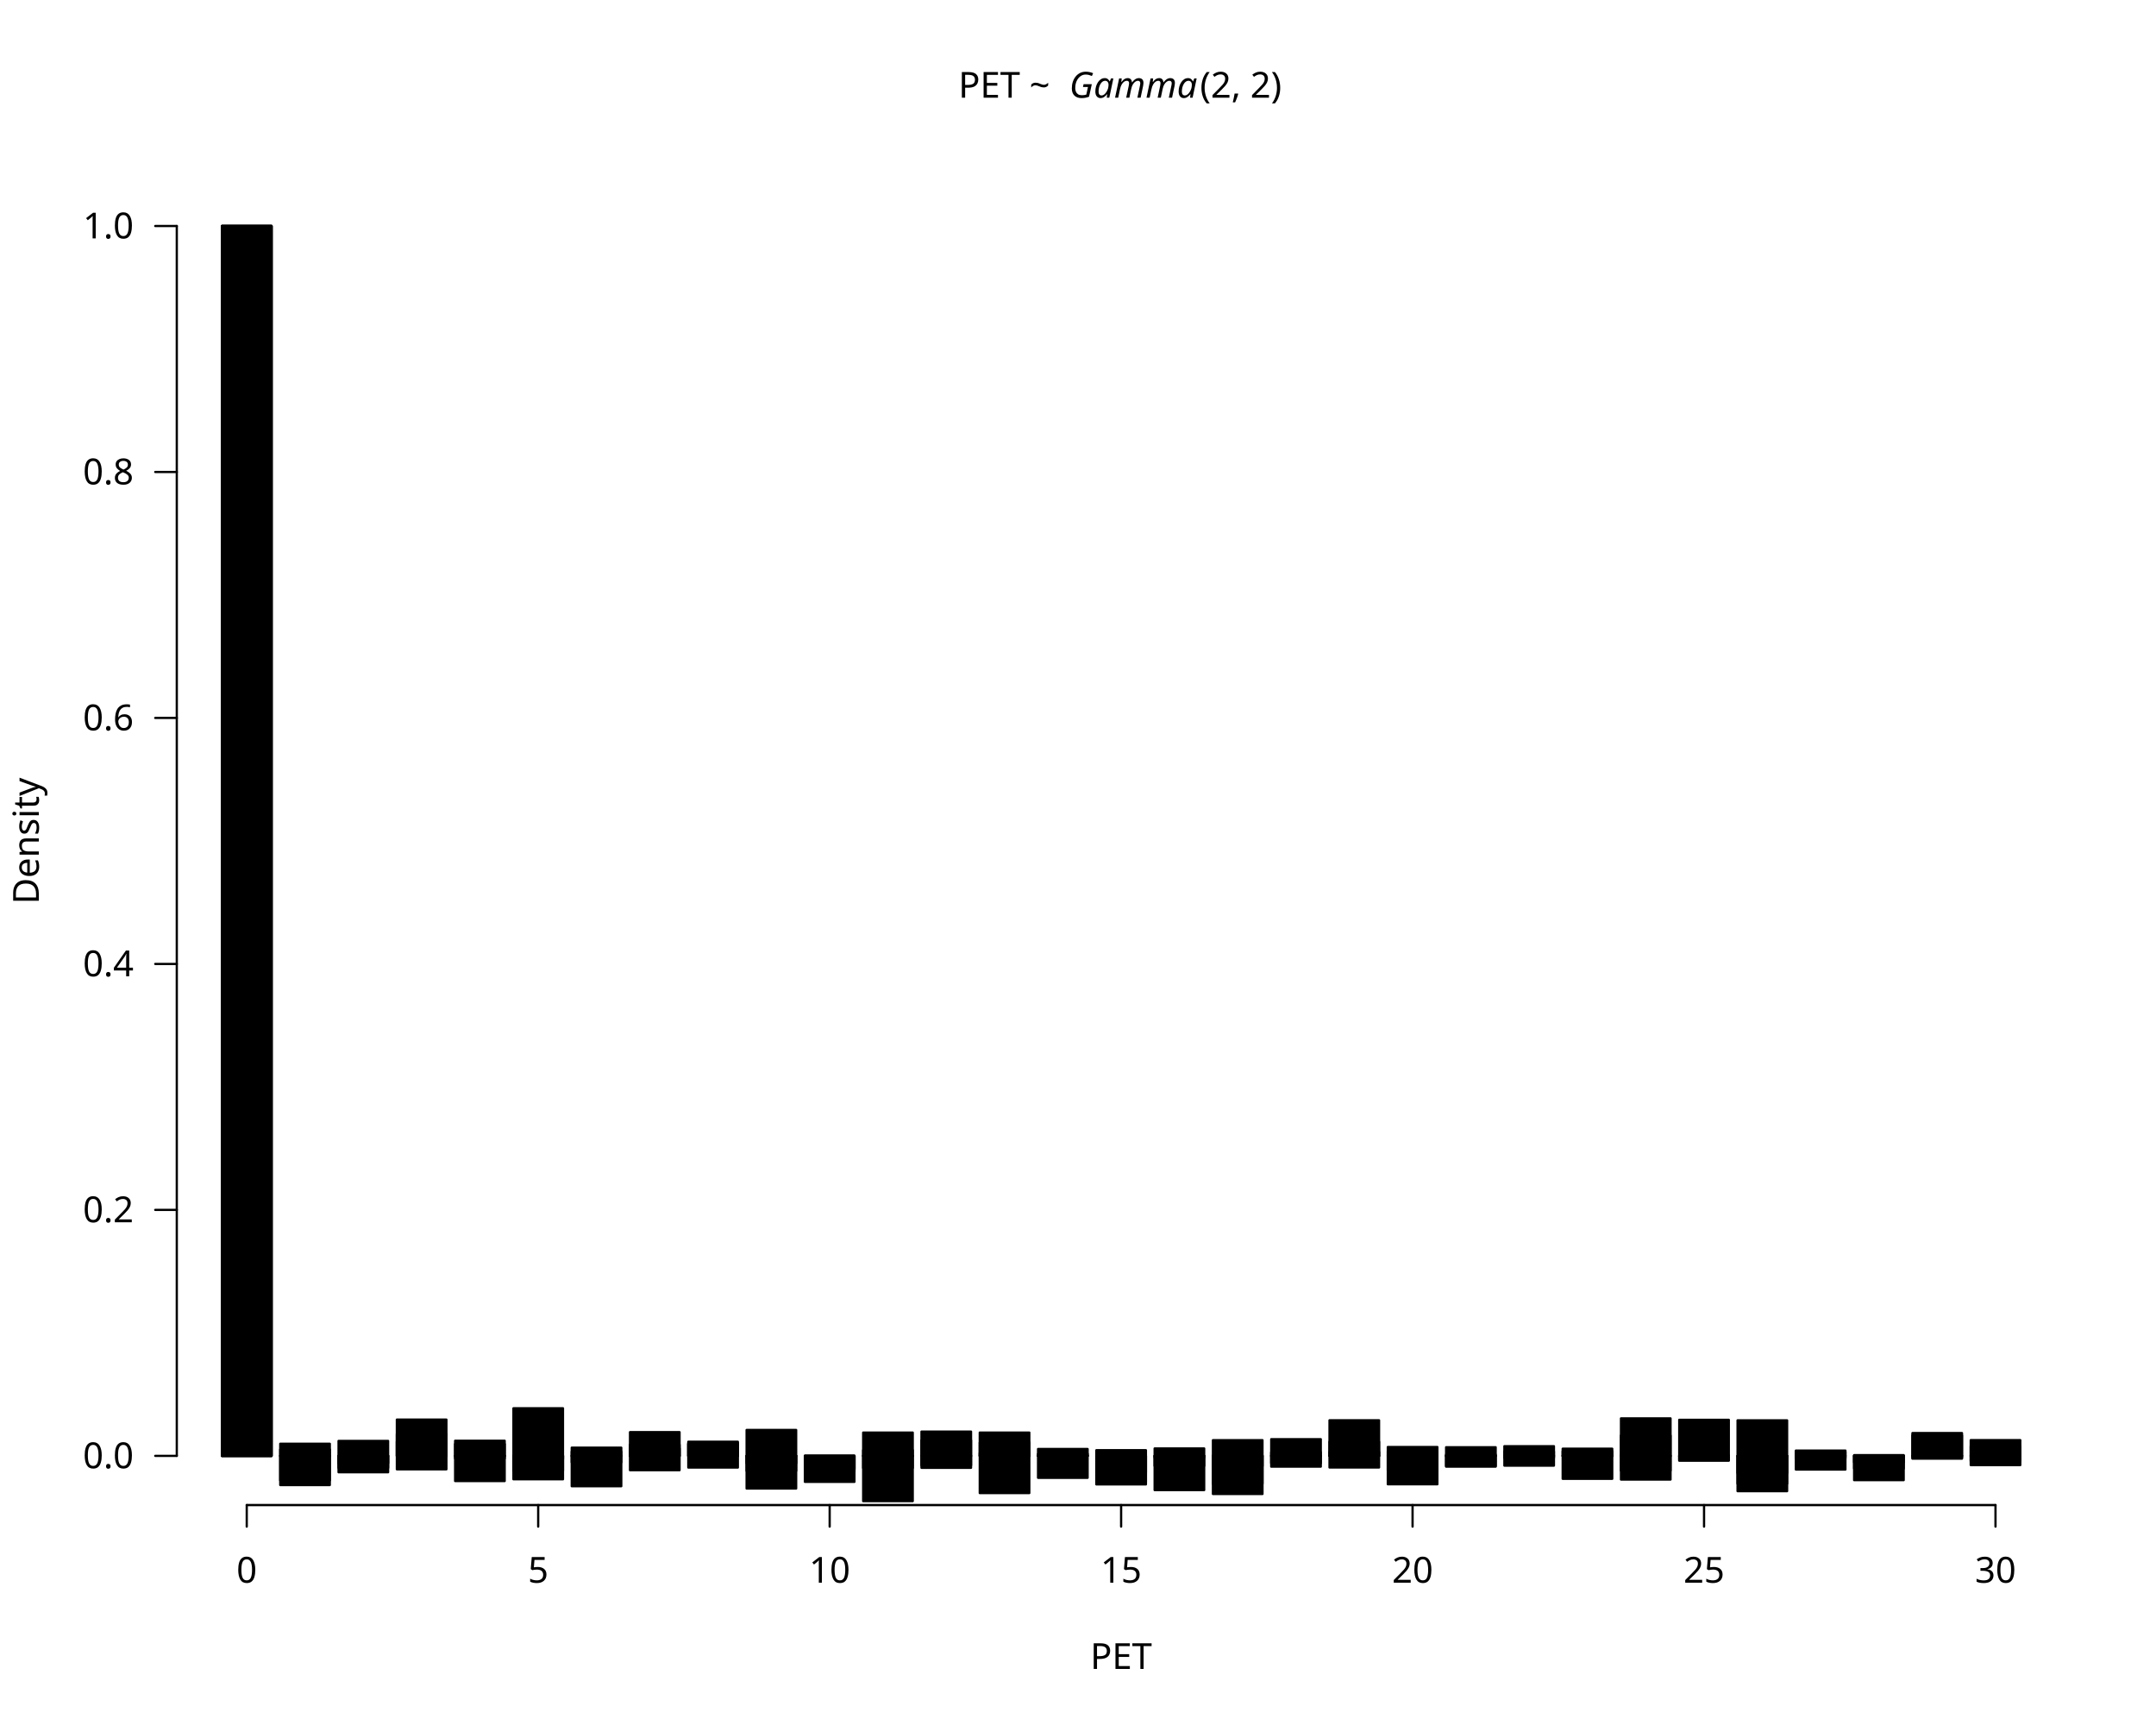
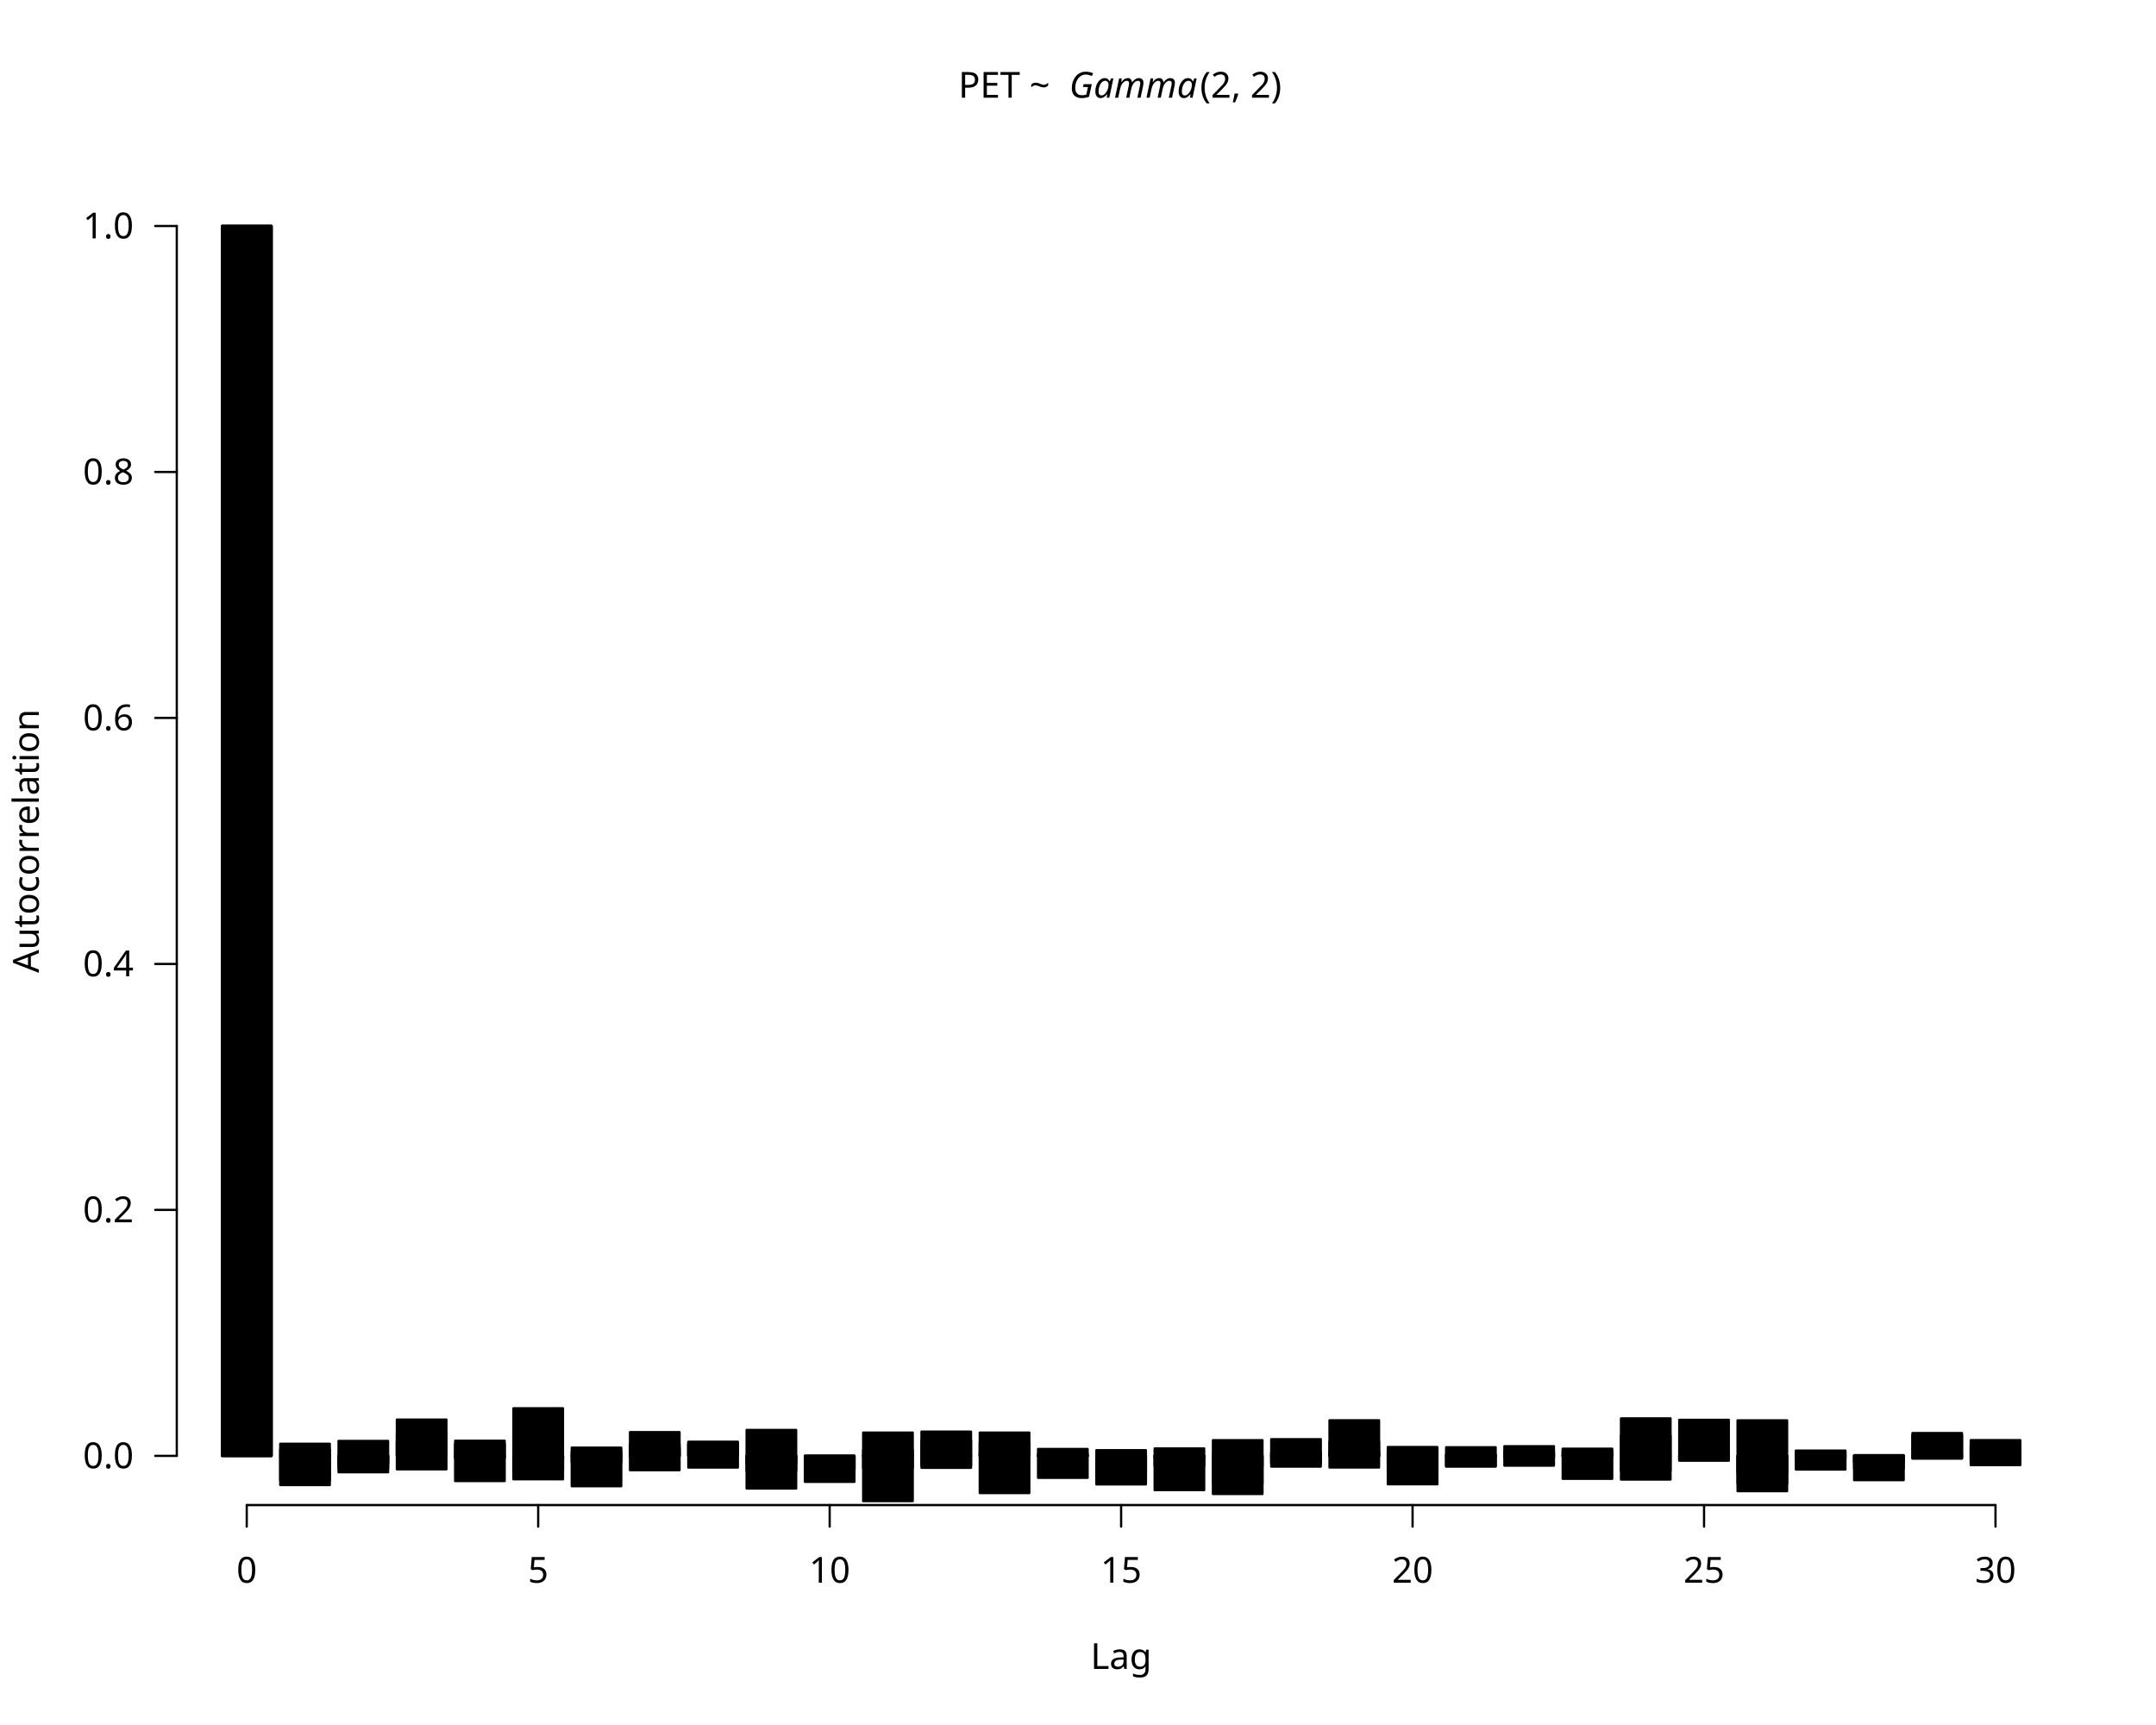
<svg xmlns="http://www.w3.org/2000/svg" class="svglite" data-engine-version="2.0" width="720.00pt" height="576.00pt" viewBox="0 0 720.00 576.00">
  <defs>
    <style type="text/css">
    .svglite line, .svglite polyline, .svglite polygon, .svglite path, .svglite rect, .svglite circle {
      fill: none;
      stroke: #000000;
      stroke-linecap: round;
      stroke-linejoin: round;
      stroke-miterlimit: 10.00;
    }
  </style>
  </defs>
  <rect width="100%" height="100%" style="stroke: none; fill: #FFFFFF;" />
  <defs>
    <clipPath id="cpMC4wMHw3MjAuMDB8MC4wMHw1NzYuMDA=">
      <rect x="0.00" y="0.00" width="720.00" height="576.00" />
    </clipPath>
  </defs>
  <g clip-path="url(#cpMC4wMHw3MjAuMDB8MC4wMHw1NzYuMDA=)">
    <line x1="82.40" y1="502.56" x2="666.40" y2="502.56" style="stroke-width: 0.75;" />
    <line x1="82.40" y1="502.56" x2="82.40" y2="509.76" style="stroke-width: 0.75;" />
    <line x1="179.73" y1="502.56" x2="179.73" y2="509.76" style="stroke-width: 0.75;" />
    <line x1="277.07" y1="502.56" x2="277.07" y2="509.76" style="stroke-width: 0.75;" />
    <line x1="374.40" y1="502.56" x2="374.40" y2="509.76" style="stroke-width: 0.75;" />
    <line x1="471.73" y1="502.56" x2="471.73" y2="509.76" style="stroke-width: 0.75;" />
    <line x1="569.07" y1="502.56" x2="569.07" y2="509.76" style="stroke-width: 0.75;" />
    <line x1="666.40" y1="502.56" x2="666.40" y2="509.76" style="stroke-width: 0.75;" />
    <text x="82.40" y="528.48" text-anchor="middle" style="font-size: 12.00px; font-family: sans;" textLength="6.67px" lengthAdjust="spacingAndGlyphs">0</text>
    <text x="179.73" y="528.48" text-anchor="middle" style="font-size: 12.00px; font-family: sans;" textLength="6.67px" lengthAdjust="spacingAndGlyphs">5</text>
    <text x="277.07" y="528.48" text-anchor="middle" style="font-size: 12.00px; font-family: sans;" textLength="13.35px" lengthAdjust="spacingAndGlyphs">10</text>
    <text x="374.40" y="528.48" text-anchor="middle" style="font-size: 12.00px; font-family: sans;" textLength="13.35px" lengthAdjust="spacingAndGlyphs">15</text>
    <text x="471.73" y="528.48" text-anchor="middle" style="font-size: 12.00px; font-family: sans;" textLength="13.35px" lengthAdjust="spacingAndGlyphs">20</text>
    <text x="569.07" y="528.48" text-anchor="middle" style="font-size: 12.00px; font-family: sans;" textLength="13.35px" lengthAdjust="spacingAndGlyphs">25</text>
    <text x="666.40" y="528.48" text-anchor="middle" style="font-size: 12.00px; font-family: sans;" textLength="13.35px" lengthAdjust="spacingAndGlyphs">30</text>
    <line x1="59.04" y1="486.13" x2="59.04" y2="75.47" style="stroke-width: 0.75;" />
    <line x1="59.04" y1="486.13" x2="51.84" y2="486.13" style="stroke-width: 0.75;" />
    <line x1="59.04" y1="404.00" x2="51.84" y2="404.00" style="stroke-width: 0.75;" />
    <line x1="59.04" y1="321.87" x2="51.84" y2="321.87" style="stroke-width: 0.75;" />
    <line x1="59.04" y1="239.73" x2="51.84" y2="239.73" style="stroke-width: 0.75;" />
    <line x1="59.04" y1="157.60" x2="51.84" y2="157.60" style="stroke-width: 0.75;" />
    <line x1="59.04" y1="75.47" x2="51.84" y2="75.47" style="stroke-width: 0.75;" />
    <text x="44.64" y="490.26" text-anchor="end" style="font-size: 12.00px; font-family: sans;" textLength="16.68px" lengthAdjust="spacingAndGlyphs">0.0</text>
    <text x="44.64" y="408.13" text-anchor="end" style="font-size: 12.00px; font-family: sans;" textLength="16.68px" lengthAdjust="spacingAndGlyphs">0.2</text>
    <text x="44.64" y="326.00" text-anchor="end" style="font-size: 12.00px; font-family: sans;" textLength="16.68px" lengthAdjust="spacingAndGlyphs">0.4</text>
    <text x="44.64" y="243.86" text-anchor="end" style="font-size: 12.00px; font-family: sans;" textLength="16.68px" lengthAdjust="spacingAndGlyphs">0.6</text>
    <text x="44.64" y="161.73" text-anchor="end" style="font-size: 12.00px; font-family: sans;" textLength="16.68px" lengthAdjust="spacingAndGlyphs">0.8</text>
    <text x="44.64" y="79.60" text-anchor="end" style="font-size: 12.00px; font-family: sans;" textLength="16.68px" lengthAdjust="spacingAndGlyphs">1.0</text>
    <text x="320.06" y="32.63" style="font-size: 12.00px; font-family: sans;" textLength="37.02px" lengthAdjust="spacingAndGlyphs">PET ~ </text>
    <text x="357.08" y="32.63" style="font-size: 12.00px; font-style: italic; font-family: sans;" textLength="42.69px" lengthAdjust="spacingAndGlyphs">Gamma</text>
    <text x="400.74" y="32.63" style="font-size: 12.00px; font-family: sans;" textLength="28.01px" lengthAdjust="spacingAndGlyphs">(2, 2)</text>
-     <text x="374.40" y="557.28" text-anchor="middle" style="font-size: 12.00px; font-family: sans;" textLength="23.34px" lengthAdjust="spacingAndGlyphs">PET</text>
-     <text transform="translate(12.96,280.80) rotate(-90)" text-anchor="middle" style="font-size: 12.00px; font-family: sans;" textLength="40.02px" lengthAdjust="spacingAndGlyphs">Density</text>
+     <text x="374.40" y="557.28" text-anchor="middle" style="font-size: 12.00px; font-family: sans;" textLength="20.02px" lengthAdjust="spacingAndGlyphs">Lag</text>
+     <text transform="translate(12.96,280.80) rotate(-90)" text-anchor="middle" style="font-size: 12.00px; font-family: sans;" textLength="80.72px" lengthAdjust="spacingAndGlyphs">Autocorrelation</text>
  </g>
  <defs>
    <clipPath id="cpNTkuMDR8Njg5Ljc2fDU5LjA0fDUwMi41Ng==">
      <rect x="59.04" y="59.04" width="630.72" height="443.52" />
    </clipPath>
  </defs>
  <g clip-path="url(#cpNTkuMDR8Njg5Ljc2fDU5LjA0fDUwMi41Ng==)">
    <rect x="74.13" y="75.47" width="16.55" height="410.67" style="stroke-width: 0.75; fill: #000000;" />
    <rect x="93.59" y="486.13" width="16.55" height="8.21" style="stroke-width: 0.75; fill: #000000;" />
    <rect x="113.06" y="486.13" width="16.55" height="5.48" style="stroke-width: 0.75; fill: #000000;" />
    <rect x="132.53" y="478.83" width="16.55" height="7.30" style="stroke-width: 0.75; fill: #000000;" />
    <rect x="151.99" y="482.18" width="16.55" height="3.95" style="stroke-width: 0.75; fill: #000000;" />
    <rect x="171.46" y="486.13" width="16.55" height="1.06" style="stroke-width: 0.75; fill: #000000;" />
    <rect x="190.93" y="486.13" width="16.55" height="2.17" style="stroke-width: 0.75; fill: #000000;" />
    <rect x="210.39" y="486.13" width="16.55" height="4.79" style="stroke-width: 0.75; fill: #000000;" />
    <rect x="229.86" y="481.42" width="16.55" height="4.71" style="stroke-width: 0.75; fill: #000000;" />
    <rect x="249.33" y="486.13" width="16.55" height="2.47" style="stroke-width: 0.75; fill: #000000;" />
    <rect x="268.79" y="486.13" width="16.55" height="8.68" style="stroke-width: 0.75; fill: #000000;" />
    <rect x="288.26" y="486.13" width="16.55" height="4.04" style="stroke-width: 0.75; fill: #000000;" />
    <rect x="307.73" y="486.13" width="16.55" height="3.18" style="stroke-width: 0.75; fill: #000000;" />
    <rect x="327.19" y="478.35" width="16.55" height="7.78" style="stroke-width: 0.75; fill: #000000;" />
    <rect x="346.66" y="485.46" width="16.55" height="0.68" style="stroke-width: 0.75; fill: #000000;" />
    <rect x="366.13" y="484.24" width="16.55" height="1.90" style="stroke-width: 0.75; fill: #000000;" />
    <rect x="385.59" y="486.13" width="16.55" height="11.43" style="stroke-width: 0.75; fill: #000000;" />
    <rect x="405.06" y="486.13" width="16.55" height="12.73" style="stroke-width: 0.75; fill: #000000;" />
    <rect x="424.53" y="484.95" width="16.55" height="1.18" style="stroke-width: 0.75; fill: #000000;" />
    <rect x="443.99" y="486.13" width="16.55" height="3.88" style="stroke-width: 0.75; fill: #000000;" />
    <rect x="463.46" y="484.65" width="16.55" height="1.48" style="stroke-width: 0.75; fill: #000000;" />
    <rect x="482.93" y="483.25" width="16.55" height="2.89" style="stroke-width: 0.75; fill: #000000;" />
    <rect x="502.39" y="482.90" width="16.55" height="3.24" style="stroke-width: 0.75; fill: #000000;" />
    <rect x="521.86" y="486.13" width="16.55" height="0.067" style="stroke-width: 0.75; fill: #000000;" />
    <rect x="541.33" y="486.13" width="16.55" height="7.91" style="stroke-width: 0.75; fill: #000000;" />
    <rect x="560.79" y="474.09" width="16.55" height="12.04" style="stroke-width: 0.75; fill: #000000;" />
    <rect x="580.26" y="486.13" width="16.55" height="11.79" style="stroke-width: 0.75; fill: #000000;" />
    <rect x="599.73" y="486.13" width="16.55" height="4.57" style="stroke-width: 0.75; fill: #000000;" />
    <rect x="619.19" y="486.13" width="16.55" height="4.23" style="stroke-width: 0.75; fill: #000000;" />
    <rect x="638.66" y="486.13" width="16.55" height="0.93" style="stroke-width: 0.75; fill: #000000;" />
    <rect x="658.13" y="486.13" width="16.55" height="1.73" style="stroke-width: 0.75; fill: #000000;" />
    <rect x="74.13" y="75.47" width="16.55" height="410.67" style="stroke-width: 0.75; fill: #000000;" />
    <rect x="93.59" y="486.13" width="16.55" height="9.75" style="stroke-width: 0.75; fill: #000000;" />
    <rect x="113.06" y="486.13" width="16.55" height="4.02" style="stroke-width: 0.75; fill: #000000;" />
    <rect x="132.53" y="486.13" width="16.55" height="4.49" style="stroke-width: 0.75; fill: #000000;" />
    <rect x="151.99" y="481.08" width="16.55" height="5.06" style="stroke-width: 0.75; fill: #000000;" />
    <rect x="171.46" y="486.13" width="16.55" height="7.82" style="stroke-width: 0.75; fill: #000000;" />
    <rect x="190.93" y="484.71" width="16.55" height="1.42" style="stroke-width: 0.75; fill: #000000;" />
    <rect x="210.39" y="482.42" width="16.55" height="3.72" style="stroke-width: 0.75; fill: #000000;" />
    <rect x="229.86" y="481.93" width="16.55" height="4.20" style="stroke-width: 0.75; fill: #000000;" />
    <rect x="249.33" y="486.13" width="16.55" height="10.91" style="stroke-width: 0.75; fill: #000000;" />
    <rect x="268.79" y="486.13" width="16.55" height="5.26" style="stroke-width: 0.75; fill: #000000;" />
    <rect x="288.26" y="484.22" width="16.55" height="1.92" style="stroke-width: 0.75; fill: #000000;" />
    <rect x="307.73" y="478.03" width="16.55" height="8.10" style="stroke-width: 0.75; fill: #000000;" />
    <rect x="327.19" y="486.13" width="16.55" height="12.43" style="stroke-width: 0.75; fill: #000000;" />
    <rect x="346.66" y="486.13" width="16.55" height="7.33" style="stroke-width: 0.75; fill: #000000;" />
    <rect x="366.13" y="486.13" width="16.55" height="9.53" style="stroke-width: 0.75; fill: #000000;" />
    <rect x="385.59" y="486.13" width="16.55" height="3.33" style="stroke-width: 0.75; fill: #000000;" />
    <rect x="405.06" y="486.13" width="16.55" height="9.27" style="stroke-width: 0.75; fill: #000000;" />
    <rect x="424.53" y="486.13" width="16.55" height="2.42" style="stroke-width: 0.75; fill: #000000;" />
    <rect x="443.99" y="481.41" width="16.55" height="4.72" style="stroke-width: 0.75; fill: #000000;" />
    <rect x="463.46" y="486.13" width="16.55" height="9.49" style="stroke-width: 0.75; fill: #000000;" />
    <rect x="482.93" y="485.72" width="16.55" height="0.41" style="stroke-width: 0.75; fill: #000000;" />
    <rect x="502.39" y="486.13" width="16.55" height="0.69" style="stroke-width: 0.75; fill: #000000;" />
    <rect x="521.86" y="483.74" width="16.55" height="2.40" style="stroke-width: 0.75; fill: #000000;" />
    <rect x="541.33" y="486.13" width="16.55" height="4.93" style="stroke-width: 0.75; fill: #000000;" />
    <rect x="560.79" y="486.13" width="16.55" height="1.52" style="stroke-width: 0.75; fill: #000000;" />
    <rect x="580.26" y="486.13" width="16.55" height="9.28" style="stroke-width: 0.75; fill: #000000;" />
    <rect x="599.73" y="484.81" width="16.55" height="1.32" style="stroke-width: 0.75; fill: #000000;" />
    <rect x="619.19" y="485.89" width="16.55" height="0.24" style="stroke-width: 0.75; fill: #000000;" />
    <rect x="638.66" y="478.52" width="16.55" height="7.61" style="stroke-width: 0.75; fill: #000000;" />
    <rect x="658.13" y="482.88" width="16.55" height="3.26" style="stroke-width: 0.75; fill: #000000;" />
    <rect x="74.13" y="75.47" width="16.55" height="410.67" style="stroke-width: 0.75; fill: #000000;" />
    <rect x="93.59" y="484.01" width="16.55" height="2.12" style="stroke-width: 0.75; fill: #000000;" />
    <rect x="113.06" y="486.13" width="16.55" height="2.43" style="stroke-width: 0.75; fill: #000000;" />
    <rect x="132.53" y="481.34" width="16.55" height="4.79" style="stroke-width: 0.75; fill: #000000;" />
    <rect x="151.99" y="486.13" width="16.55" height="0.85" style="stroke-width: 0.75; fill: #000000;" />
    <rect x="171.46" y="486.13" width="16.55" height="4.96" style="stroke-width: 0.75; fill: #000000;" />
    <rect x="190.93" y="486.13" width="16.55" height="10.14" style="stroke-width: 0.75; fill: #000000;" />
    <rect x="210.39" y="478.21" width="16.55" height="7.92" style="stroke-width: 0.75; fill: #000000;" />
    <rect x="229.86" y="486.13" width="16.55" height="3.90" style="stroke-width: 0.75; fill: #000000;" />
    <rect x="249.33" y="486.13" width="16.55" height="5.02" style="stroke-width: 0.75; fill: #000000;" />
    <rect x="268.79" y="486.13" width="16.55" height="4.35" style="stroke-width: 0.75; fill: #000000;" />
    <rect x="288.26" y="486.13" width="16.55" height="15.12" style="stroke-width: 0.75; fill: #000000;" />
    <rect x="307.73" y="480.93" width="16.55" height="5.21" style="stroke-width: 0.75; fill: #000000;" />
    <rect x="327.19" y="485.22" width="16.55" height="0.92" style="stroke-width: 0.75; fill: #000000;" />
    <rect x="346.66" y="483.84" width="16.55" height="2.29" style="stroke-width: 0.75; fill: #000000;" />
    <rect x="366.13" y="486.13" width="16.55" height="8.77" style="stroke-width: 0.75; fill: #000000;" />
    <rect x="385.59" y="483.66" width="16.55" height="2.48" style="stroke-width: 0.75; fill: #000000;" />
    <rect x="405.06" y="480.89" width="16.55" height="5.24" style="stroke-width: 0.75; fill: #000000;" />
    <rect x="424.53" y="480.56" width="16.55" height="5.58" style="stroke-width: 0.75; fill: #000000;" />
    <rect x="443.99" y="484.84" width="16.55" height="1.30" style="stroke-width: 0.75; fill: #000000;" />
    <rect x="463.46" y="483.17" width="16.55" height="2.96" style="stroke-width: 0.75; fill: #000000;" />
    <rect x="482.93" y="486.13" width="16.55" height="3.60" style="stroke-width: 0.75; fill: #000000;" />
    <rect x="502.39" y="486.13" width="16.55" height="3.26" style="stroke-width: 0.75; fill: #000000;" />
    <rect x="521.86" y="486.13" width="16.55" height="7.66" style="stroke-width: 0.75; fill: #000000;" />
    <rect x="541.33" y="473.61" width="16.55" height="12.52" style="stroke-width: 0.75; fill: #000000;" />
    <rect x="560.79" y="486.13" width="16.55" height="0.11" style="stroke-width: 0.75; fill: #000000;" />
    <rect x="580.26" y="486.13" width="16.55" height="5.73" style="stroke-width: 0.75; fill: #000000;" />
    <rect x="599.73" y="484.36" width="16.55" height="1.78" style="stroke-width: 0.75; fill: #000000;" />
    <rect x="619.19" y="486.13" width="16.55" height="2.15" style="stroke-width: 0.75; fill: #000000;" />
    <rect x="638.66" y="486.13" width="16.55" height="0.69" style="stroke-width: 0.75; fill: #000000;" />
    <rect x="658.13" y="480.87" width="16.55" height="5.26" style="stroke-width: 0.75; fill: #000000;" />
    <rect x="74.13" y="75.47" width="16.55" height="410.67" style="stroke-width: 0.75; fill: #000000;" />
    <rect x="93.59" y="482.09" width="16.55" height="4.05" style="stroke-width: 0.75; fill: #000000;" />
    <rect x="113.06" y="481.14" width="16.55" height="4.99" style="stroke-width: 0.75; fill: #000000;" />
    <rect x="132.53" y="474.02" width="16.55" height="12.11" style="stroke-width: 0.75; fill: #000000;" />
    <rect x="151.99" y="486.13" width="16.55" height="8.41" style="stroke-width: 0.75; fill: #000000;" />
    <rect x="171.46" y="470.24" width="16.55" height="15.90" style="stroke-width: 0.75; fill: #000000;" />
    <rect x="190.93" y="483.39" width="16.55" height="2.75" style="stroke-width: 0.75; fill: #000000;" />
    <rect x="210.39" y="483.66" width="16.55" height="2.47" style="stroke-width: 0.75; fill: #000000;" />
    <rect x="229.86" y="482.20" width="16.55" height="3.93" style="stroke-width: 0.75; fill: #000000;" />
    <rect x="249.33" y="477.48" width="16.55" height="8.65" style="stroke-width: 0.75; fill: #000000;" />
    <rect x="268.79" y="486.13" width="16.55" height="4.55" style="stroke-width: 0.75; fill: #000000;" />
    <rect x="288.26" y="478.35" width="16.55" height="7.78" style="stroke-width: 0.75; fill: #000000;" />
    <rect x="307.73" y="486.13" width="16.55" height="3.99" style="stroke-width: 0.75; fill: #000000;" />
    <rect x="327.19" y="481.68" width="16.55" height="4.46" style="stroke-width: 0.75; fill: #000000;" />
    <rect x="346.66" y="486.08" width="16.55" height="0.050" style="stroke-width: 0.75; fill: #000000;" />
    <rect x="366.13" y="486.13" width="16.55" height="5.59" style="stroke-width: 0.75; fill: #000000;" />
    <rect x="385.59" y="486.13" width="16.55" height="0.56" style="stroke-width: 0.75; fill: #000000;" />
    <rect x="405.06" y="486.13" width="16.55" height="3.39" style="stroke-width: 0.75; fill: #000000;" />
    <rect x="424.53" y="486.13" width="16.55" height="3.60" style="stroke-width: 0.75; fill: #000000;" />
    <rect x="443.99" y="474.25" width="16.55" height="11.89" style="stroke-width: 0.75; fill: #000000;" />
    <rect x="463.46" y="486.13" width="16.55" height="4.84" style="stroke-width: 0.75; fill: #000000;" />
    <rect x="482.93" y="486.13" width="16.55" height="3.39" style="stroke-width: 0.75; fill: #000000;" />
    <rect x="502.39" y="484.65" width="16.55" height="1.48" style="stroke-width: 0.75; fill: #000000;" />
    <rect x="521.86" y="484.60" width="16.55" height="1.53" style="stroke-width: 0.75; fill: #000000;" />
    <rect x="541.33" y="479.34" width="16.55" height="6.79" style="stroke-width: 0.75; fill: #000000;" />
    <rect x="560.79" y="486.13" width="16.55" height="1.57" style="stroke-width: 0.75; fill: #000000;" />
    <rect x="580.26" y="474.27" width="16.55" height="11.87" style="stroke-width: 0.75; fill: #000000;" />
    <rect x="599.73" y="486.13" width="16.55" height="0.83" style="stroke-width: 0.75; fill: #000000;" />
    <rect x="619.19" y="486.13" width="16.55" height="8.11" style="stroke-width: 0.75; fill: #000000;" />
    <rect x="638.66" y="479.28" width="16.55" height="6.85" style="stroke-width: 0.75; fill: #000000;" />
    <rect x="658.13" y="486.13" width="16.55" height="3.09" style="stroke-width: 0.75; fill: #000000;" />
  </g>
</svg>
